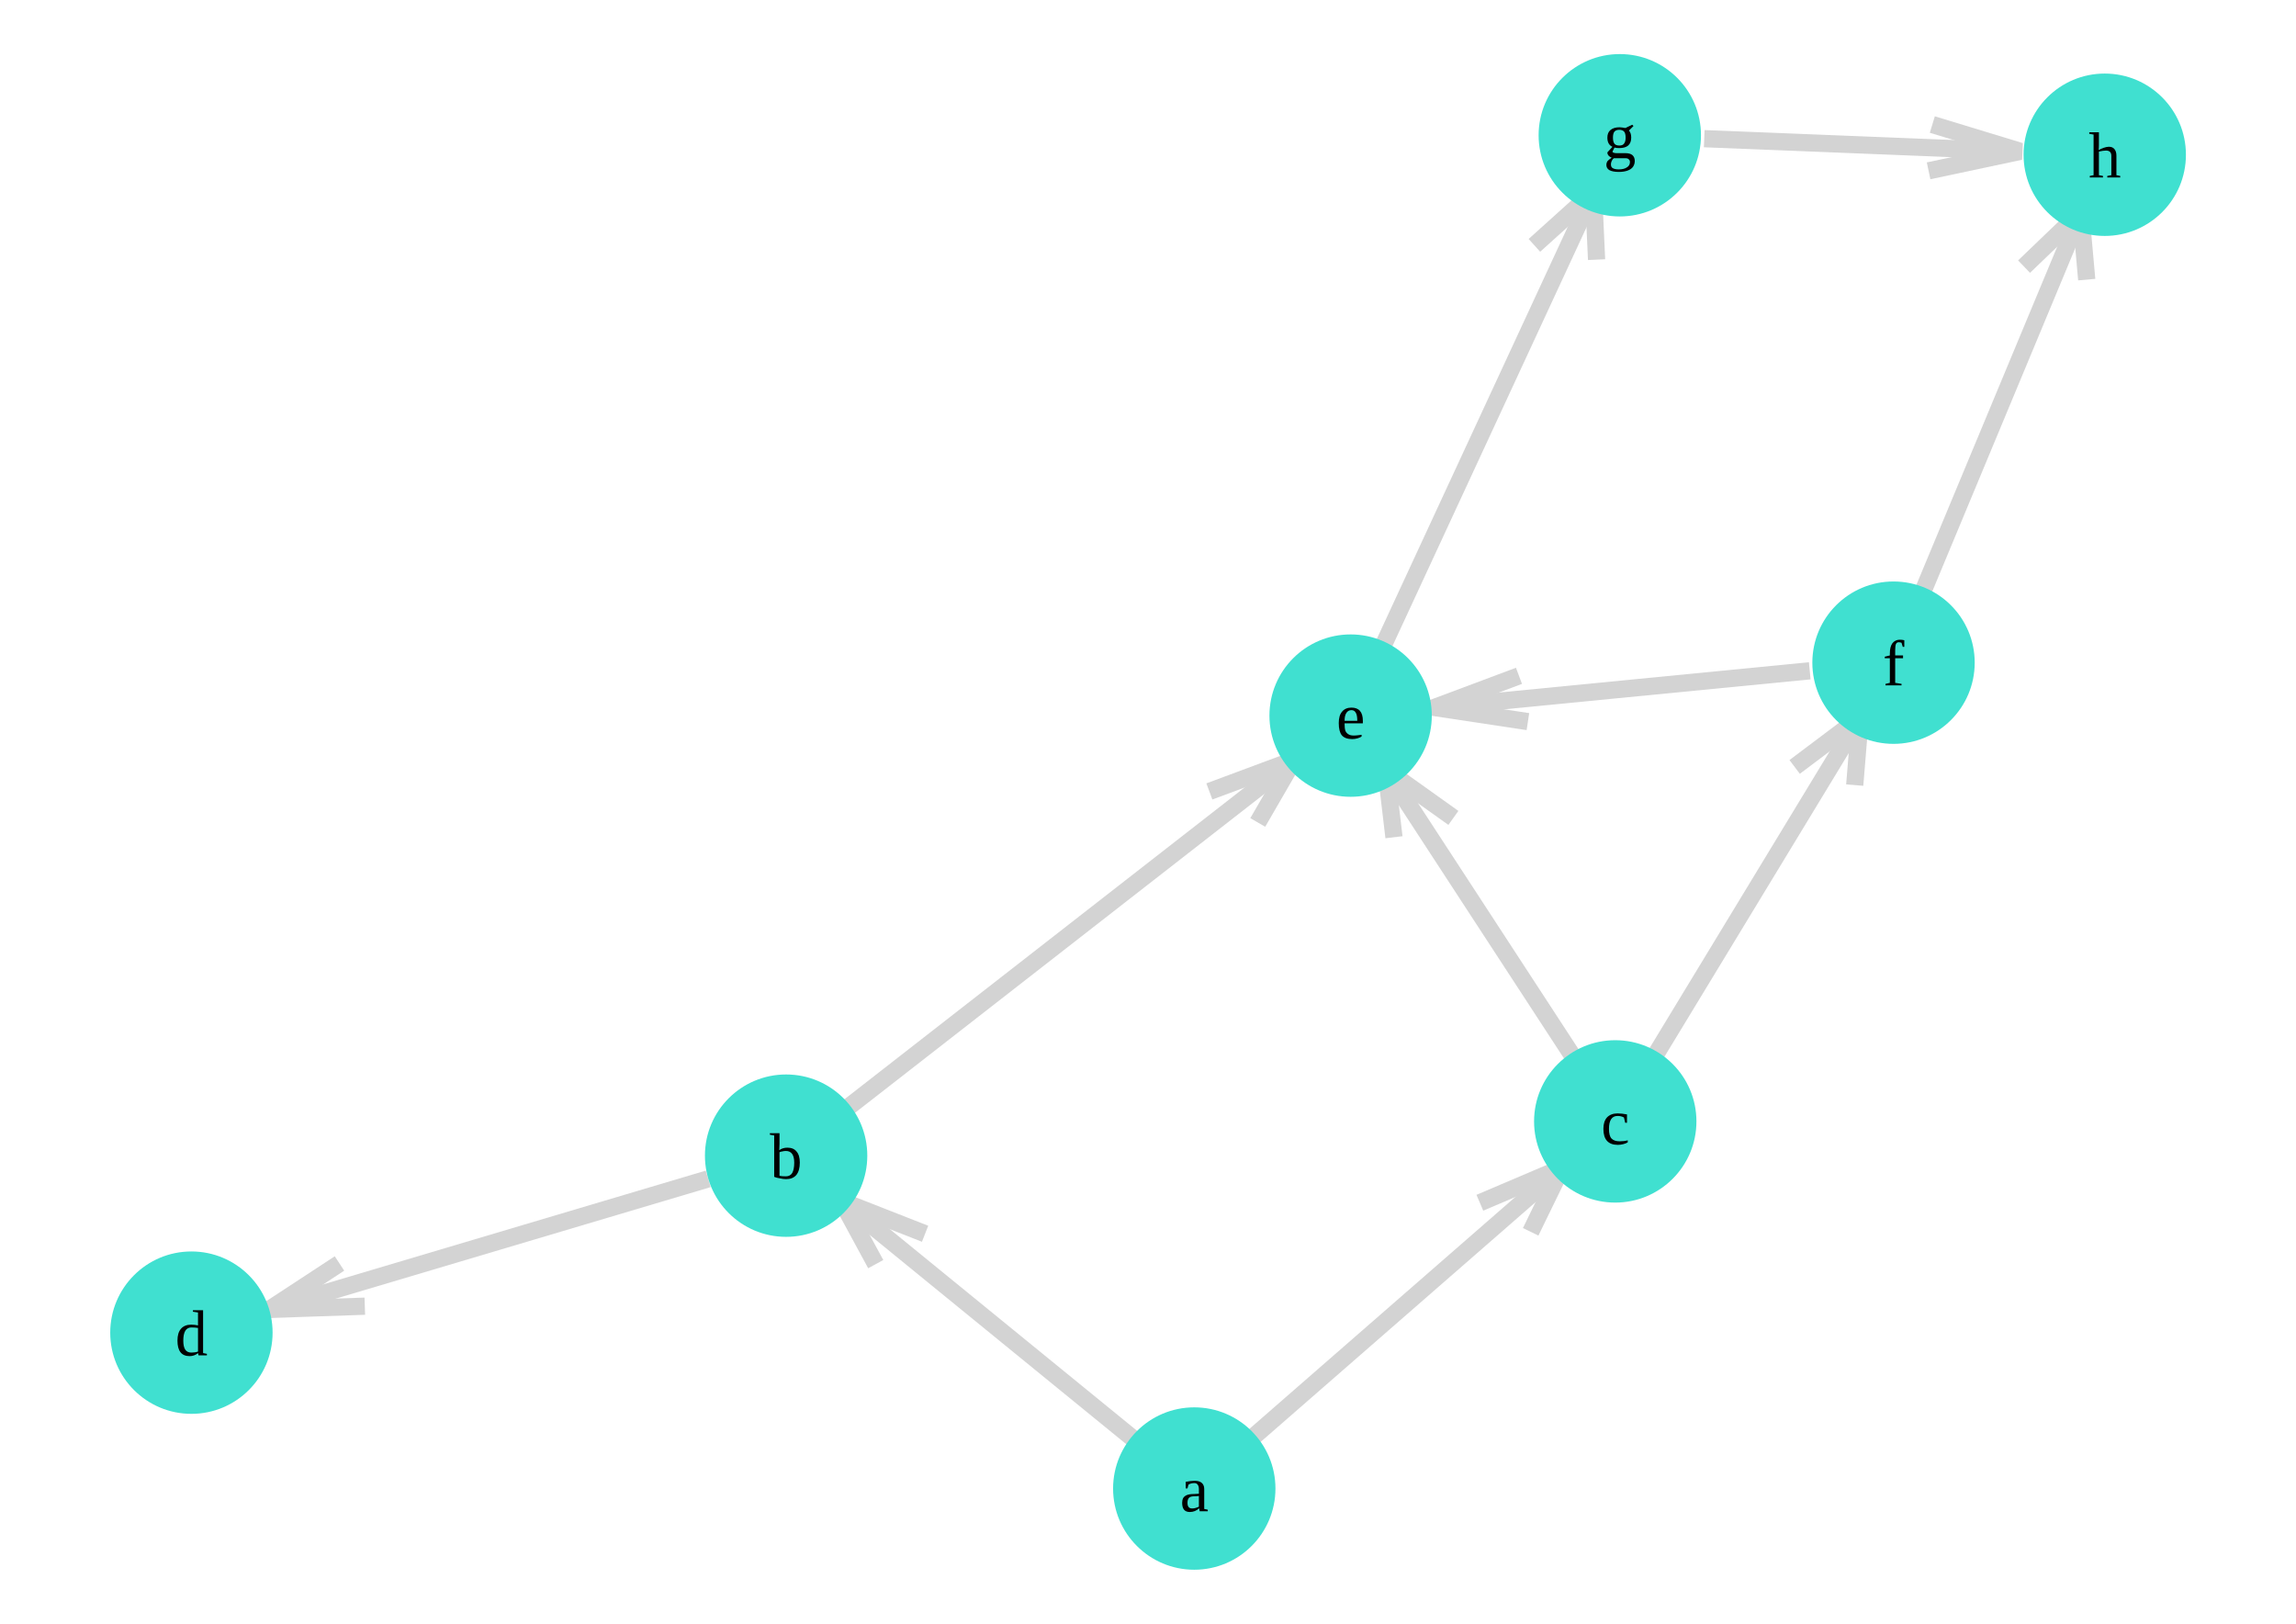
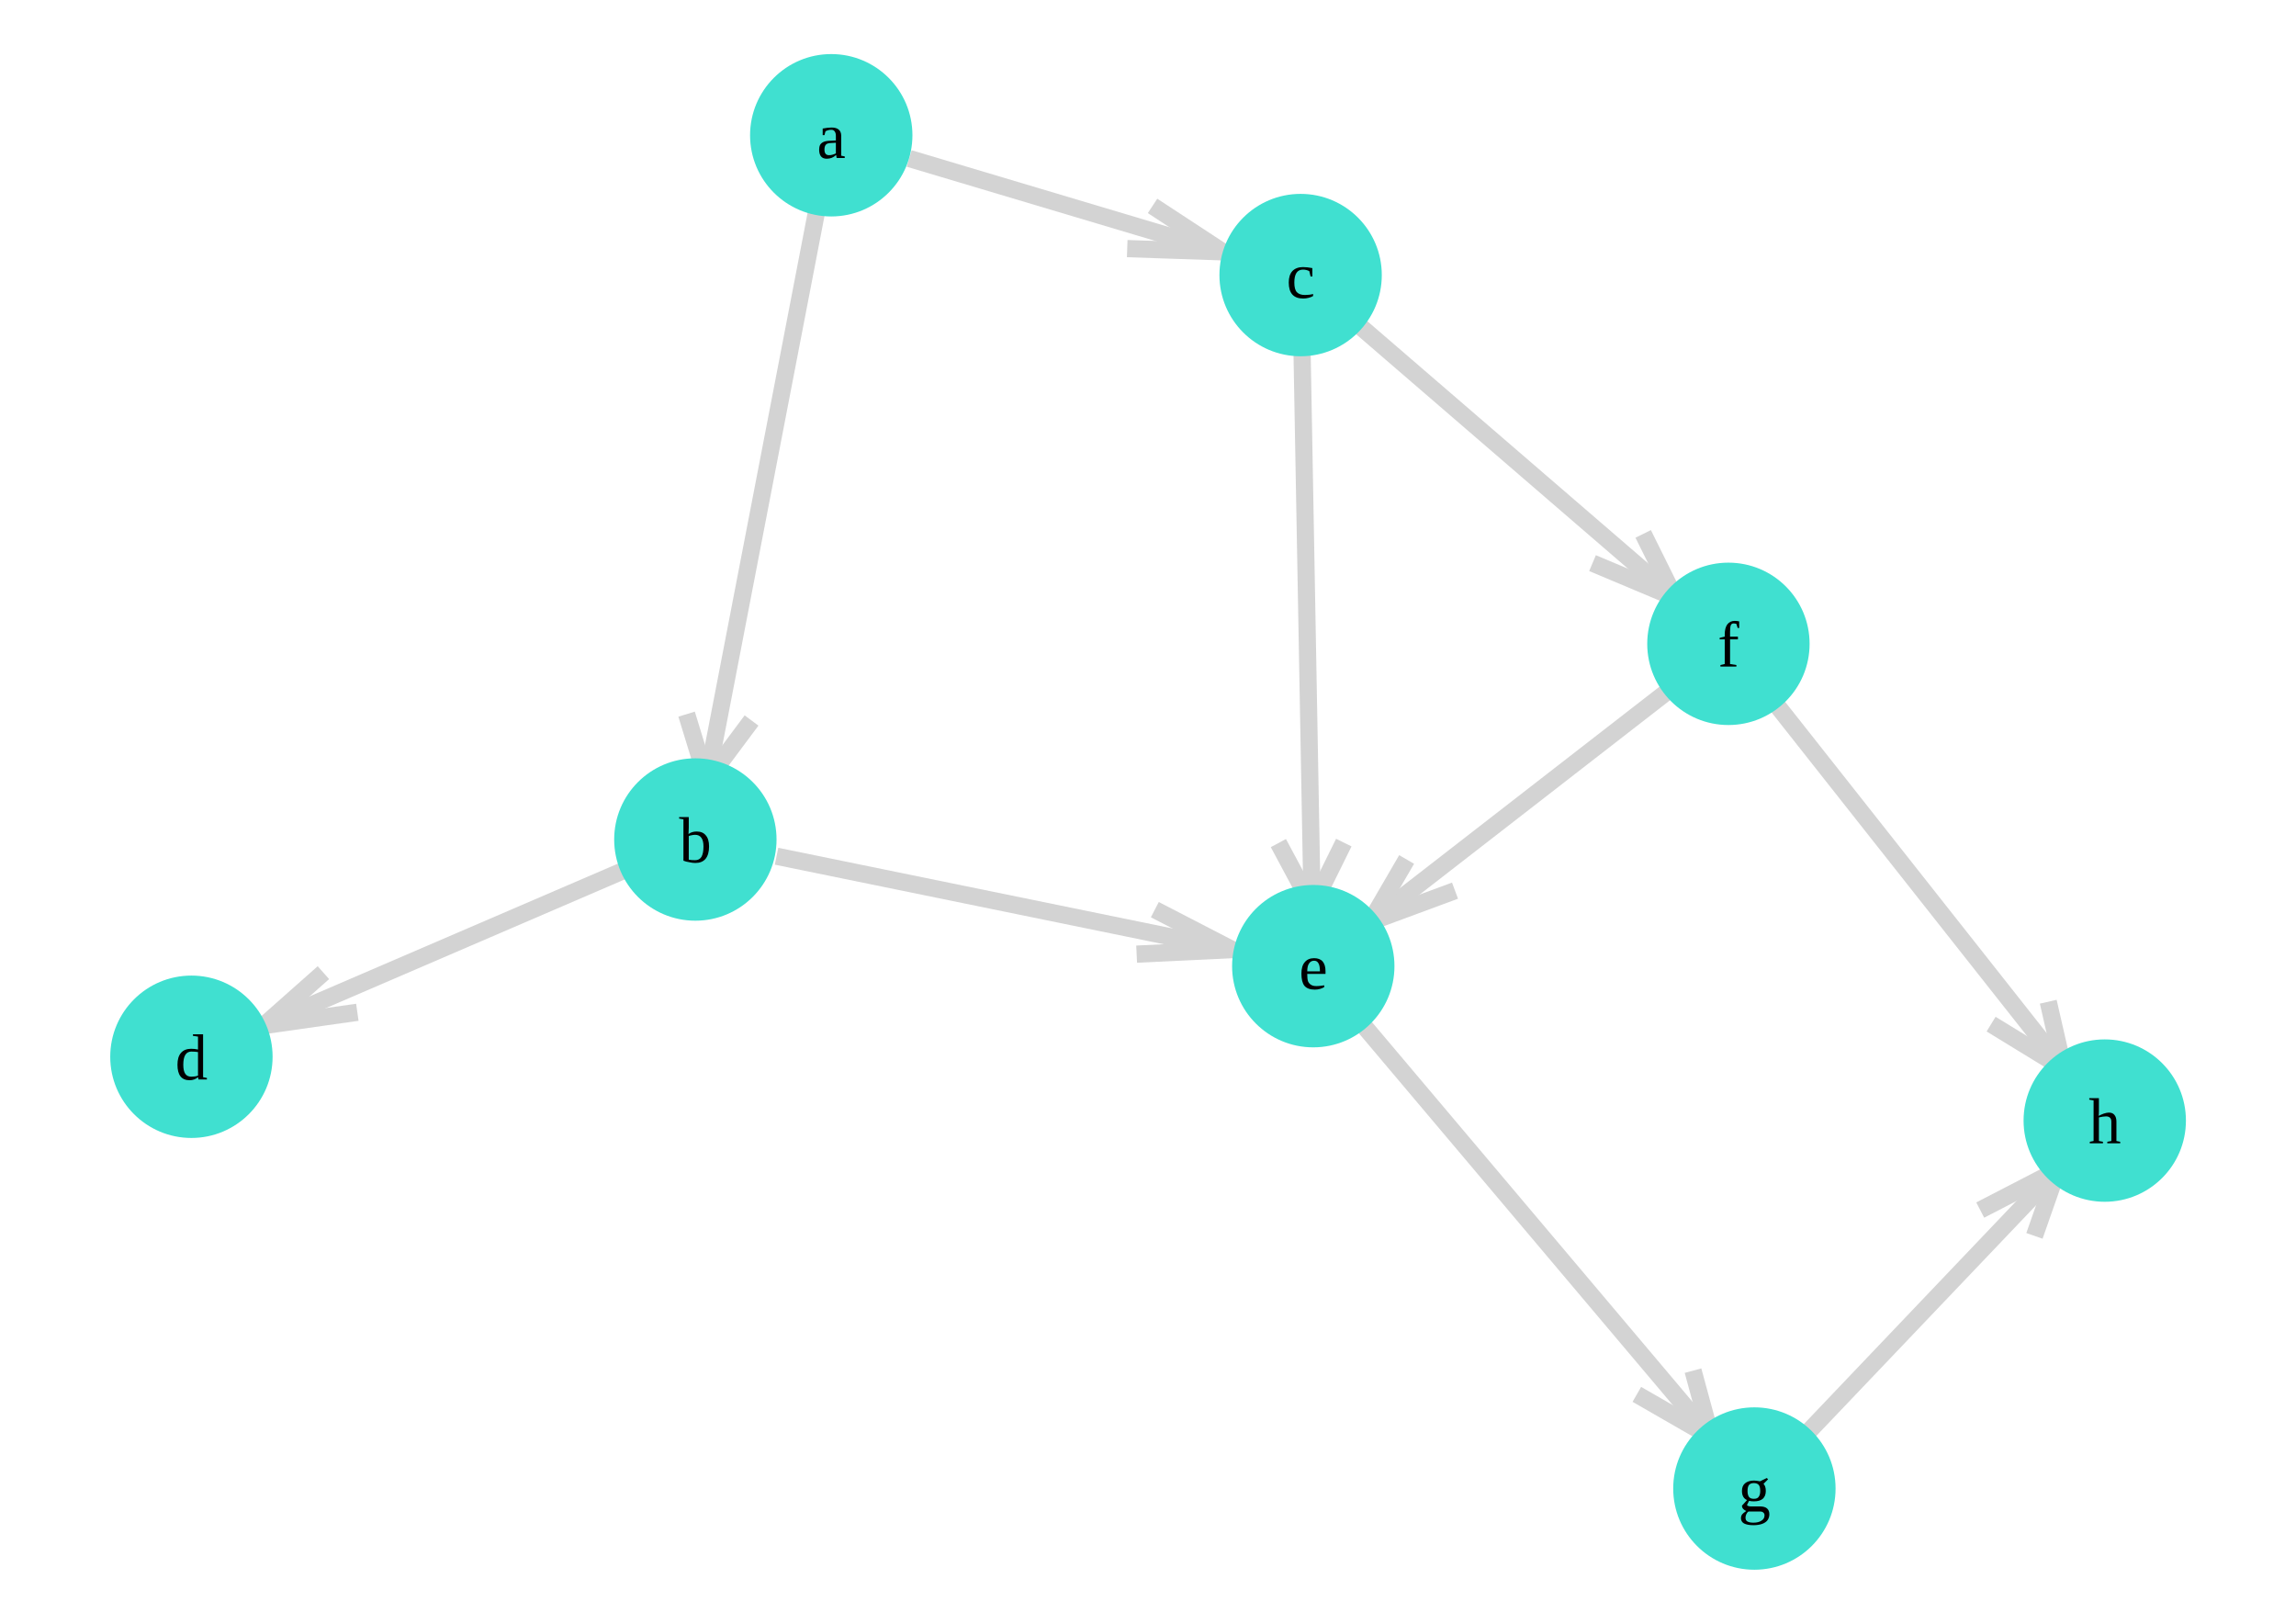
<svg xmlns="http://www.w3.org/2000/svg" version="1.2" width="141.42mm" height="100mm" viewBox="0 0 141.42 100" stroke="none" fill="#000000" stroke-width="0.3" font-size="3.88">
  <defs>
    <marker id="arrow" markerWidth="15" markerHeight="7" refX="5" refY="3.5" orient="auto" markerUnits="strokeWidth">
      <path d="M0,0 L15,3.5 L0,7 z" stroke="context-stroke" fill="context-stroke" />
    </marker>
  </defs>
-   <g stroke-width="1.06" fill="#000000" fill-opacity="0.000" stroke="#D3D3D3" id="img-d5c4491a-1">
-     <g transform="translate(60.99,81.42)">
-       <path fill="none" d="M9.16,7.47 L-9.16,-7.47 " class="primitive" />
+   <g stroke-width="1.06" fill="#000000" fill-opacity="0.000" stroke="#D3D3D3" id="img-e5d1769c-1">
+     <g transform="translate(47.02,30.02)">
+       <path fill="none" d="M3.48,-18.04 L-3.48,18.04 " class="primitive" />
    </g>
-     <g transform="translate(86.52,80.36)">
-       <path fill="none" d="M-9.68,8.44 L9.68,-8.44 " class="primitive" />
+     <g transform="translate(65.65,12.64)">
+       <path fill="none" d="M-9.65,-2.88 L9.65,2.88 " class="primitive" />
    </g>
-     <g transform="translate(30.1,76.62)">
-       <path fill="none" d="M13.52,-4.02 L-13.52,4.02 " class="primitive" />
+     <g transform="translate(27.31,58.39)">
+       <path fill="none" d="M11.08,-4.77 L-11.08,4.77 " class="primitive" />
    </g>
-     <g transform="translate(65.81,57.62)">
-       <path fill="none" d="M-13.89,10.82 L13.89,-10.82 " class="primitive" />
+     <g transform="translate(61.86,55.6)">
+       <path fill="none" d="M-14.03,-2.87 L14.03,2.87 " class="primitive" />
    </g>
-     <g transform="translate(91.34,56.56)">
-       <path fill="none" d="M5.97,9.15 L-5.97,-9.15 " class="primitive" />
+     <g transform="translate(80.5,38.22)">
+       <path fill="none" d="M-0.32,-17.6 L0.32,17.6 " class="primitive" />
    </g>
-     <g transform="translate(108.06,54.93)">
-       <path fill="none" d="M-6.52,10.74 L6.52,-10.74 " class="primitive" />
+     <g transform="translate(93.29,28.3)">
+       <path fill="none" d="M-9.87,-8.51 L9.87,8.51 " class="primitive" />
    </g>
-     <g transform="translate(91.48,26.2)">
-       <path fill="none" d="M-6.66,14.37 L6.66,-14.37 " class="primitive" />
+     <g transform="translate(94.48,75.58)">
+       <path fill="none" d="M-10.91,-12.92 L10.91,12.92 " class="primitive" />
    </g>
-     <g transform="translate(99.91,42.44)">
-       <path fill="none" d="M11.56,-1.13 L-11.56,1.13 " class="primitive" />
+     <g transform="translate(93.68,49.58)">
+       <path fill="none" d="M9.28,-7.2 L-9.28,7.2 " class="primitive" />
    </g>
-     <g transform="translate(123.13,25.17)">
-       <path fill="none" d="M-5.04,12.1 L5.04,-12.1 " class="primitive" />
+     <g transform="translate(118.05,54.33)">
+       <path fill="none" d="M-9.05,-11.46 L9.05,11.46 " class="primitive" />
    </g>
-     <g transform="translate(114.7,8.93)">
-       <path fill="none" d="M-9.73,-0.39 L9.73,0.39 " class="primitive" />
+     <g transform="translate(118.85,80.34)">
+       <path fill="none" d="M-7.88,8.27 L7.88,-8.27 " class="primitive" />
    </g>
  </g>
-   <g stroke-width="1.06" stroke="#D3D3D3" id="img-d5c4491a-2">
-     <g transform="translate(54.25,75.93)">
-       <path fill="none" d="M-0.31,1.92 L-2.42,-1.97 2.73,0.05 " class="primitive" />
+   <g stroke-width="1.06" stroke="#D3D3D3" id="img-e5d1769c-2">
+     <g transform="translate(44.04,45.47)">
+       <path fill="none" d="M2.25,-1.1 L-0.5,2.59 -1.75,-1.49 " class="primitive" />
    </g>
-     <g transform="translate(93.88,73.95)">
-       <path fill="none" d="M-2.73,0.12 L2.32,-2.03 0.4,1.91 " class="primitive" />
+     <g transform="translate(71.91,14.5)">
+       <path fill="none" d="M-0.92,-1.82 L3.4,1.01 -2.48,0.81 " class="primitive" />
    </g>
-     <g transform="translate(19.99,79.63)">
-       <path fill="none" d="M2.48,0.81 L-3.4,1.01 0.92,-1.82 " class="primitive" />
+     <g transform="translate(19.39,61.8)">
+       <path fill="none" d="M2.62,0.54 L-3.15,1.36 0.53,-1.9 " class="primitive" />
    </g>
-     <g transform="translate(77.22,48.73)">
-       <path fill="none" d="M-2.73,0.01 L2.48,-1.93 0.25,1.92 " class="primitive" />
+     <g transform="translate(72.34,57.75)">
+       <path fill="none" d="M-1.21,-1.73 L3.55,0.73 -2.33,1.01 " class="primitive" />
    </g>
-     <g transform="translate(86.92,49.78)">
-       <path fill="none" d="M-1.06,1.78 L-1.55,-2.37 2.6,0.59 " class="primitive" />
+     <g transform="translate(80.78,53.21)">
+       <path fill="none" d="M1.99,-1.32 L0.05,2.61 -2.04,-1.29 " class="primitive" />
    </g>
-     <g transform="translate(113.12,46.59)">
-       <path fill="none" d="M-2.58,0.64 L1.46,-2.4 1.12,1.76 " class="primitive" />
+     <g transform="translate(100.82,34.79)">
+       <path fill="none" d="M0.39,-1.91 L2.34,2.02 -2.73,-0.11 " class="primitive" />
    </g>
-     <g transform="translate(97,14.31)">
-       <path fill="none" d="M-2.49,0.8 L1.15,-2.48 1.34,1.68 " class="primitive" />
+     <g transform="translate(103.5,86.26)">
+       <path fill="none" d="M0.78,-1.85 L1.89,2.24 -2.68,-0.39 " class="primitive" />
    </g>
-     <g transform="translate(92.01,43.21)">
-       <path fill="none" d="M2.1,1.23 L-3.66,0.36 1.55,-1.59 " class="primitive" />
+     <g transform="translate(86.89,54.85)">
+       <path fill="none" d="M2.73,-0 L-2.49,1.93 -0.25,-1.92 " class="primitive" />
    </g>
-     <g transform="translate(127.12,15.57)">
-       <path fill="none" d="M-2.45,0.85 L1.04,-2.5 1.41,1.65 " class="primitive" />
+     <g transform="translate(125.3,63.52)">
+       <path fill="none" d="M0.86,-1.83 L1.8,2.28 -2.66,-0.45 " class="primitive" />
    </g>
-     <g transform="translate(120.75,9.17)">
-       <path fill="none" d="M-1.73,-1.5 L3.69,0.15 -1.96,1.35 " class="primitive" />
+     <g transform="translate(124.67,74.23)">
+       <path fill="none" d="M-2.7,0.29 L2.06,-2.17 0.64,1.88 " class="primitive" />
    </g>
  </g>
-   <g font-size="4" stroke="#000000" stroke-opacity="0.000" fill="#000000" id="img-d5c4491a-3">
+   <g font-size="4" stroke="#000000" stroke-opacity="0.000" fill="#000000" id="img-e5d1769c-3">
</g>
-   <g stroke-width="0" stroke="#000000" stroke-opacity="0.000" fill="#40E0D0" id="img-d5c4491a-4">
-     <g transform="translate(73.56,91.67)">
+   <g stroke-width="0" stroke="#000000" stroke-opacity="0.000" fill="#40E0D0" id="img-e5d1769c-4">
+     <g transform="translate(51.2,8.33)">
      <circle cx="0" cy="0" r="5" class="primitive" />
    </g>
-     <g transform="translate(48.42,71.17)">
+     <g transform="translate(42.83,51.7)">
      <circle cx="0" cy="0" r="5" class="primitive" />
    </g>
-     <g transform="translate(99.49,69.06)">
+     <g transform="translate(80.11,16.94)">
      <circle cx="0" cy="0" r="5" class="primitive" />
    </g>
-     <g transform="translate(11.79,82.07)">
+     <g transform="translate(11.79,65.08)">
      <circle cx="0" cy="0" r="5" class="primitive" />
    </g>
-     <g transform="translate(83.19,44.07)">
+     <g transform="translate(80.89,59.5)">
      <circle cx="0" cy="0" r="5" class="primitive" />
    </g>
-     <g transform="translate(116.63,40.81)">
+     <g transform="translate(106.46,39.65)">
      <circle cx="0" cy="0" r="5" class="primitive" />
    </g>
-     <g transform="translate(99.77,8.33)">
+     <g transform="translate(108.06,91.67)">
      <circle cx="0" cy="0" r="5" class="primitive" />
    </g>
-     <g transform="translate(129.64,9.53)">
+     <g transform="translate(129.64,69.01)">
      <circle cx="0" cy="0" r="5" class="primitive" />
    </g>
  </g>
-   <g font-size="4" stroke="#000000" stroke-opacity="0.000" fill="#000000" id="img-d5c4491a-5">
-     <g transform="translate(73.56,91.67)">
+   <g font-size="4" stroke="#000000" stroke-opacity="0.000" fill="#000000" id="img-e5d1769c-5">
+     <g transform="translate(51.2,8.33)">
      <g class="primitive">
        <text text-anchor="middle" dy="0.35em">a</text>
      </g>
    </g>
-     <g transform="translate(48.42,71.17)">
+     <g transform="translate(42.83,51.7)">
      <g class="primitive">
        <text text-anchor="middle" dy="0.35em">b</text>
      </g>
    </g>
-     <g transform="translate(99.49,69.06)">
+     <g transform="translate(80.11,16.94)">
      <g class="primitive">
        <text text-anchor="middle" dy="0.35em">c</text>
      </g>
    </g>
-     <g transform="translate(11.79,82.07)">
+     <g transform="translate(11.79,65.08)">
      <g class="primitive">
        <text text-anchor="middle" dy="0.35em">d</text>
      </g>
    </g>
-     <g transform="translate(83.19,44.07)">
+     <g transform="translate(80.89,59.5)">
      <g class="primitive">
        <text text-anchor="middle" dy="0.35em">e</text>
      </g>
    </g>
-     <g transform="translate(116.63,40.81)">
+     <g transform="translate(106.46,39.65)">
      <g class="primitive">
        <text text-anchor="middle" dy="0.35em">f</text>
      </g>
    </g>
-     <g transform="translate(99.77,8.33)">
+     <g transform="translate(108.06,91.67)">
      <g class="primitive">
        <text text-anchor="middle" dy="0.35em">g</text>
      </g>
    </g>
-     <g transform="translate(129.64,9.53)">
+     <g transform="translate(129.64,69.01)">
      <g class="primitive">
        <text text-anchor="middle" dy="0.35em">h</text>
      </g>
    </g>
  </g>
</svg>
